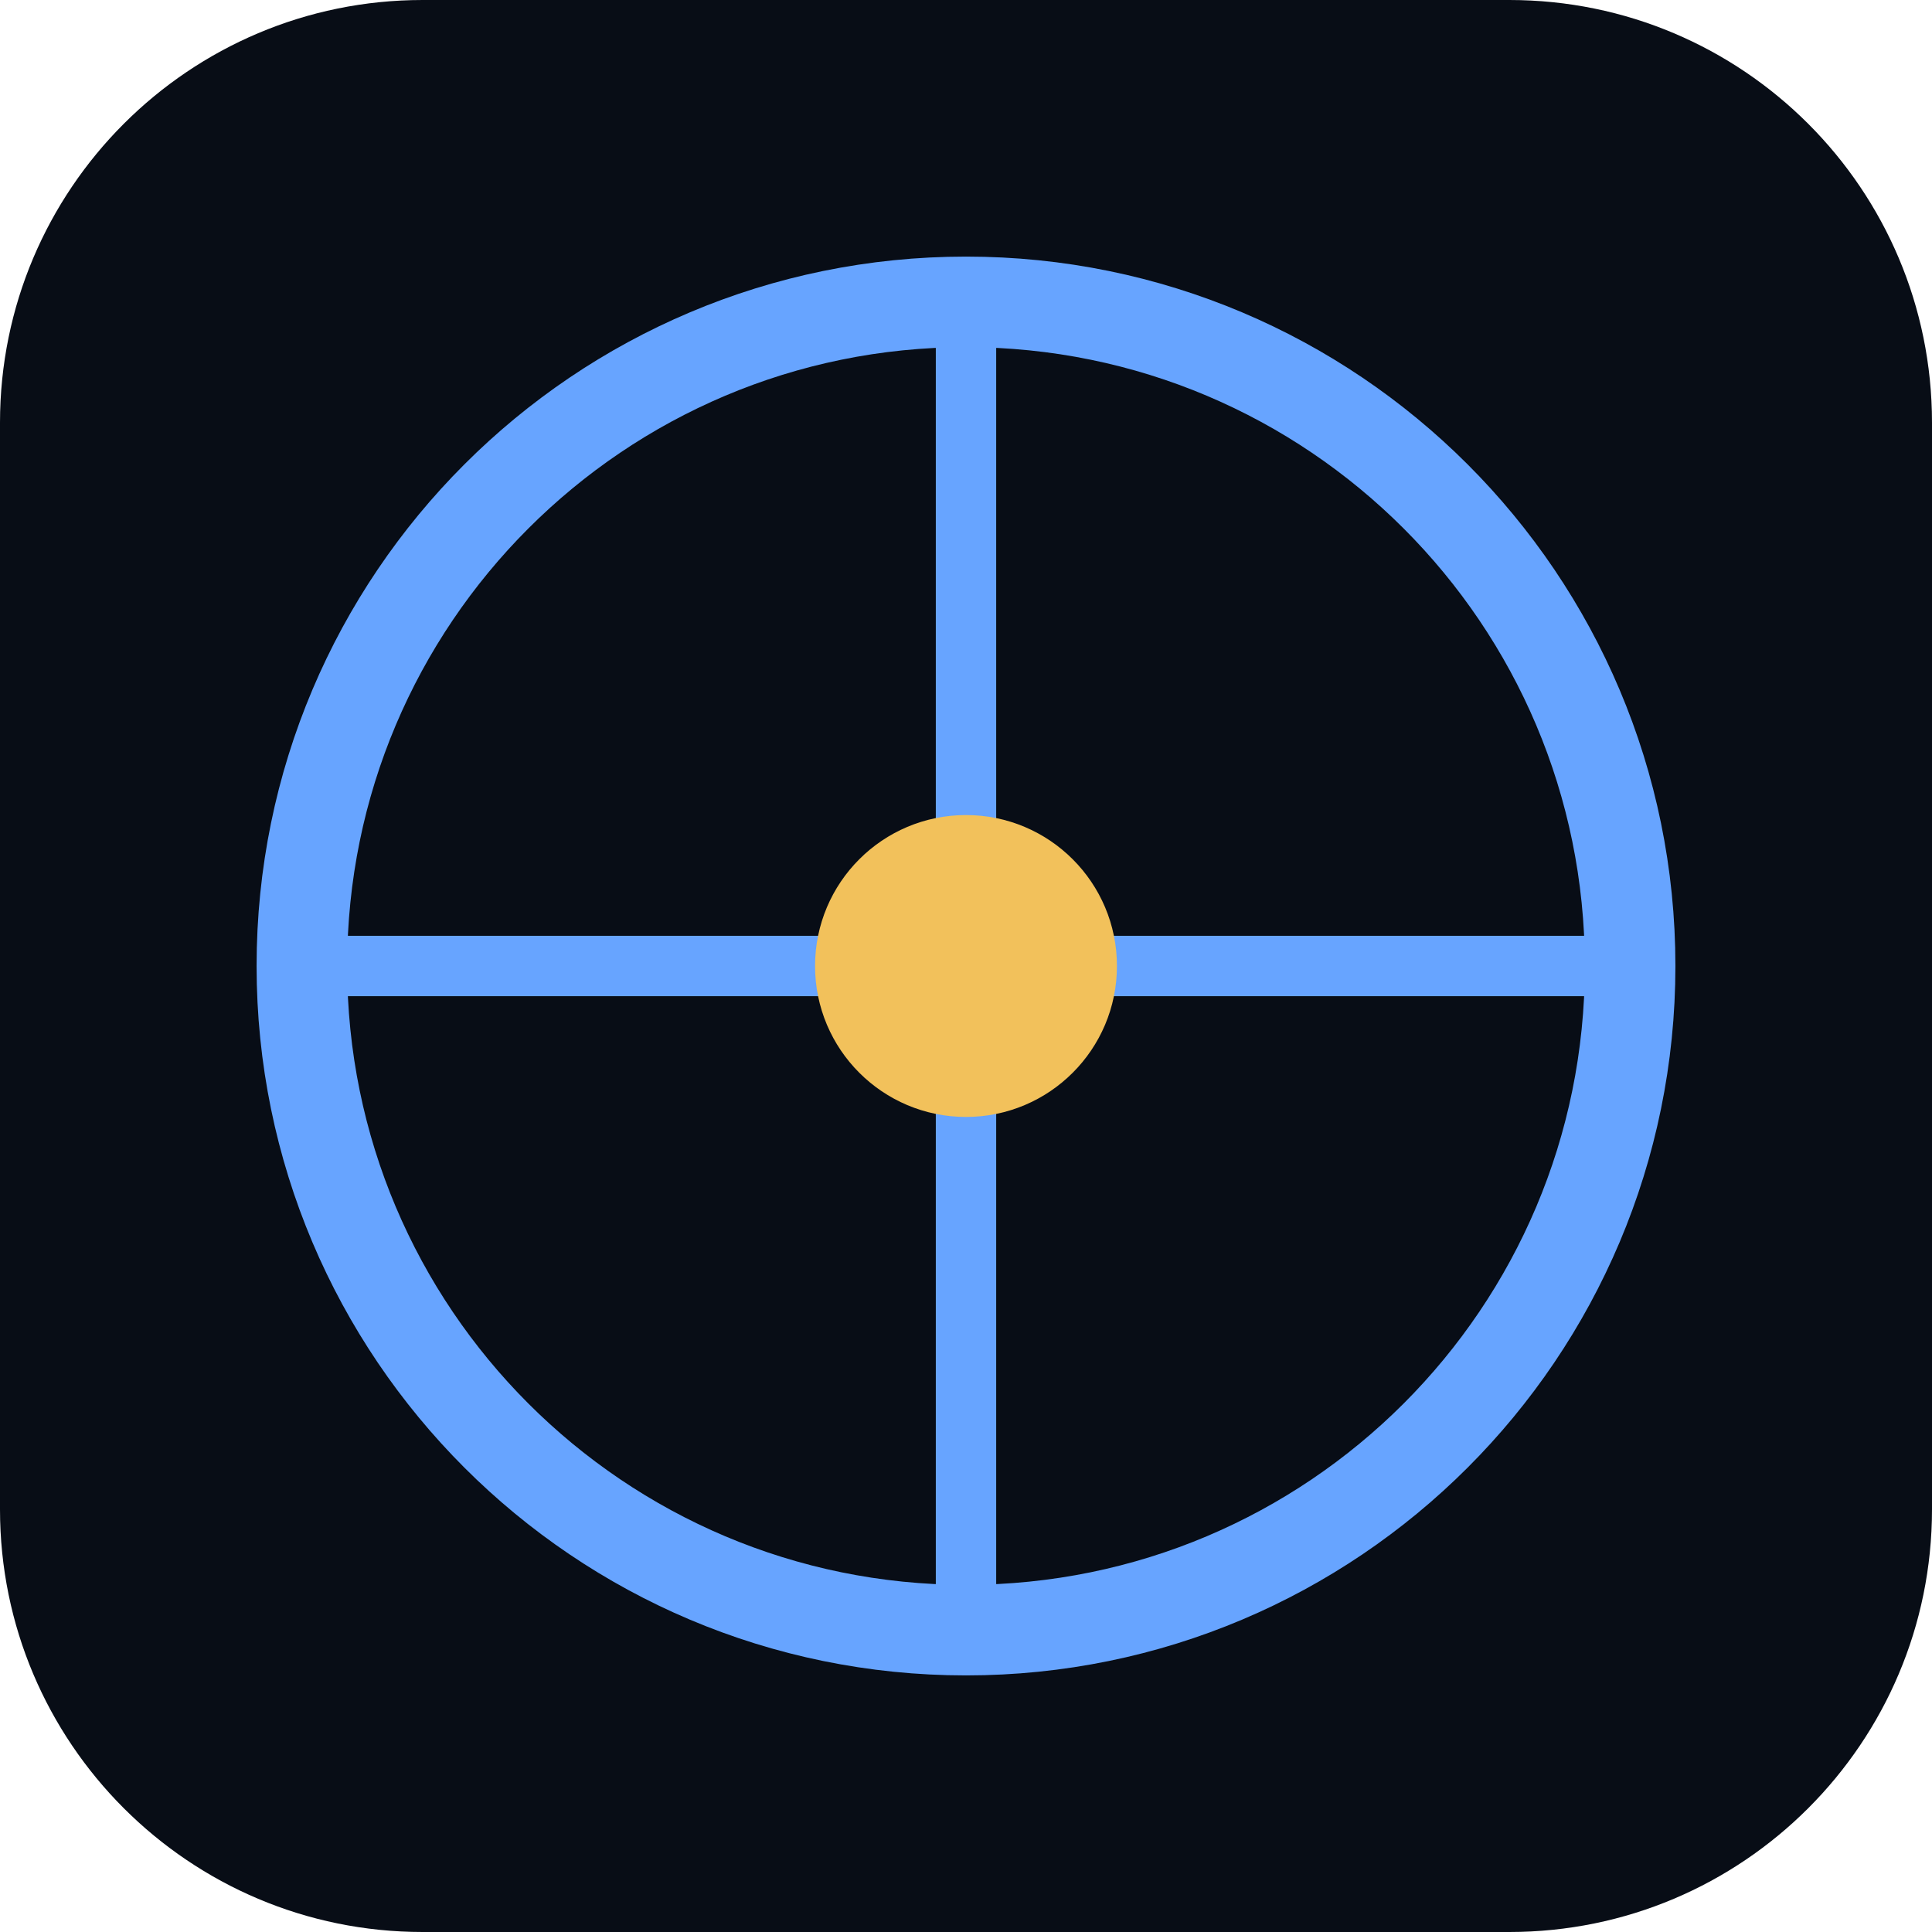
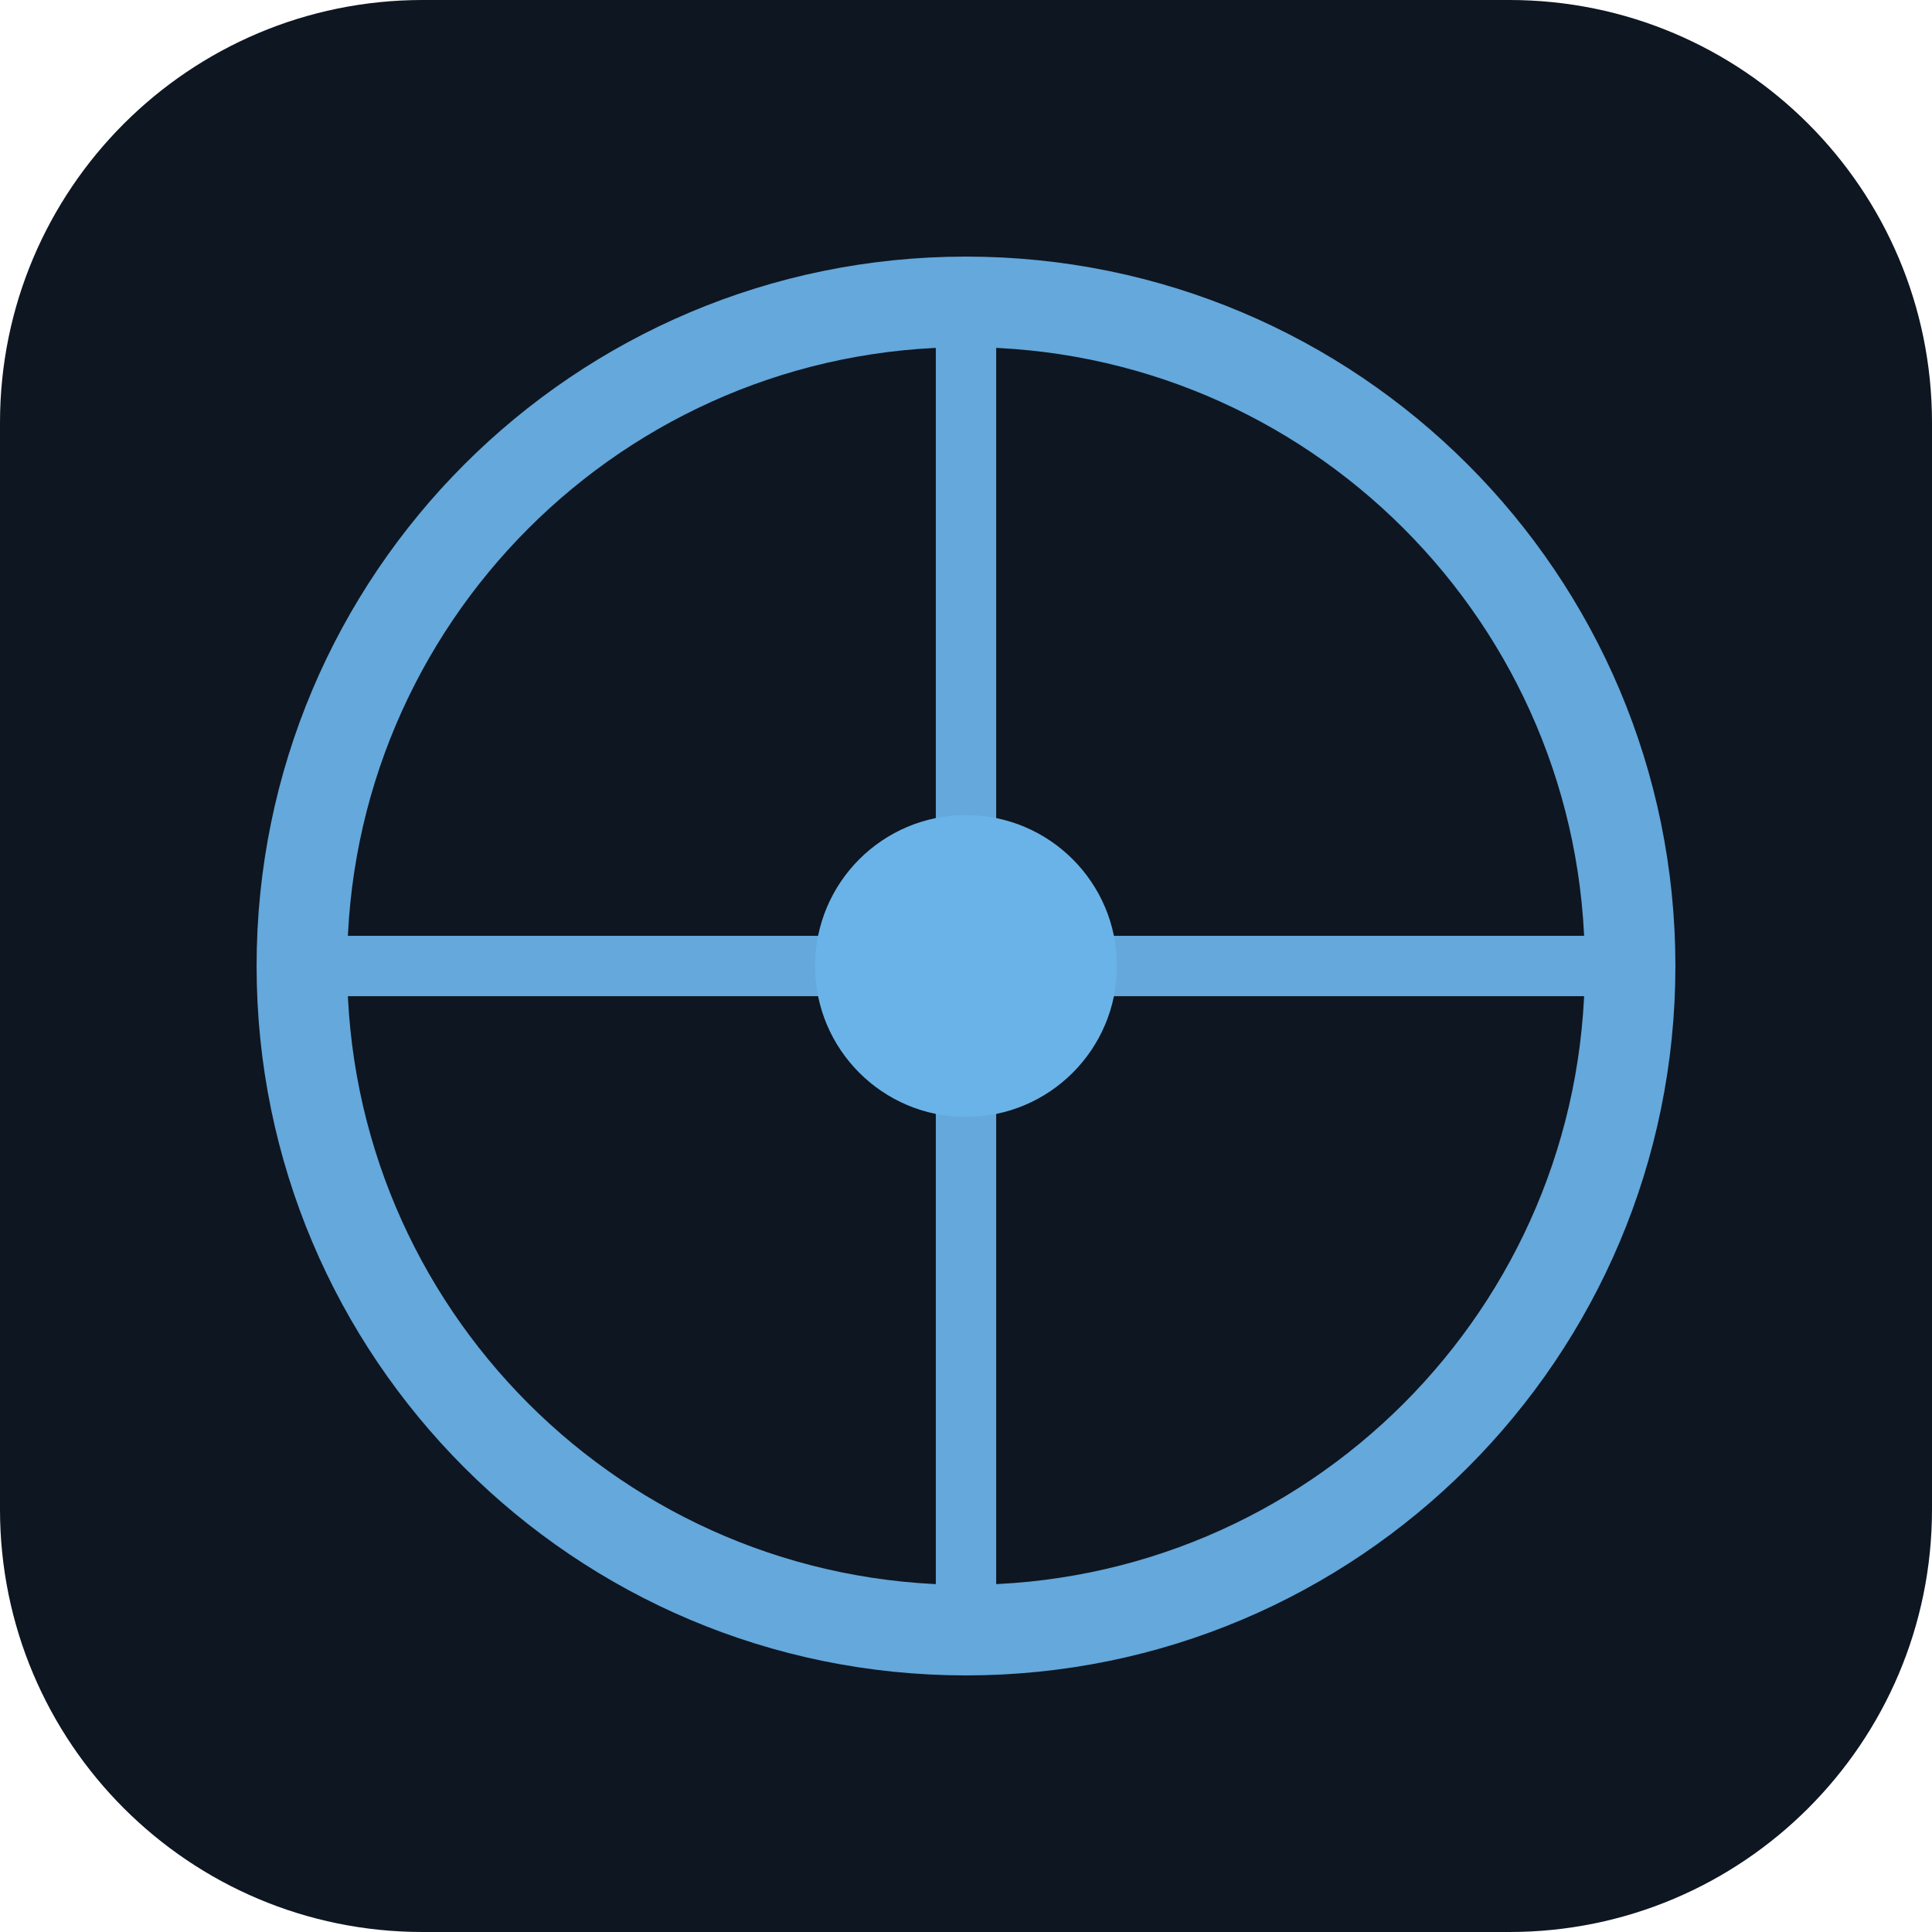
<svg xmlns="http://www.w3.org/2000/svg" viewBox="0 0 64 64">
-   <rect width="64" height="64" rx="14" fill="#080d16" />
-   <circle cx="32" cy="32" r="22" fill="none" stroke="#67a4ff" stroke-width="3" />
-   <path d="M10 32h44M32 10v44" stroke="#67a4ff" stroke-width="2" />
-   <circle cx="32" cy="32" r="5" fill="#f2c15b" />
+   <rect width="64" height="64" rx="14" fill="#0e1621" />
+   <circle cx="32" cy="32" r="22" fill="none" stroke="#64a8dc" stroke-width="3" />
+   <path d="M10 32h44M32 10v44" stroke="#64a8dc" stroke-width="2" />
+   <circle cx="32" cy="32" r="5" fill="#6ab3e8" />
</svg>
